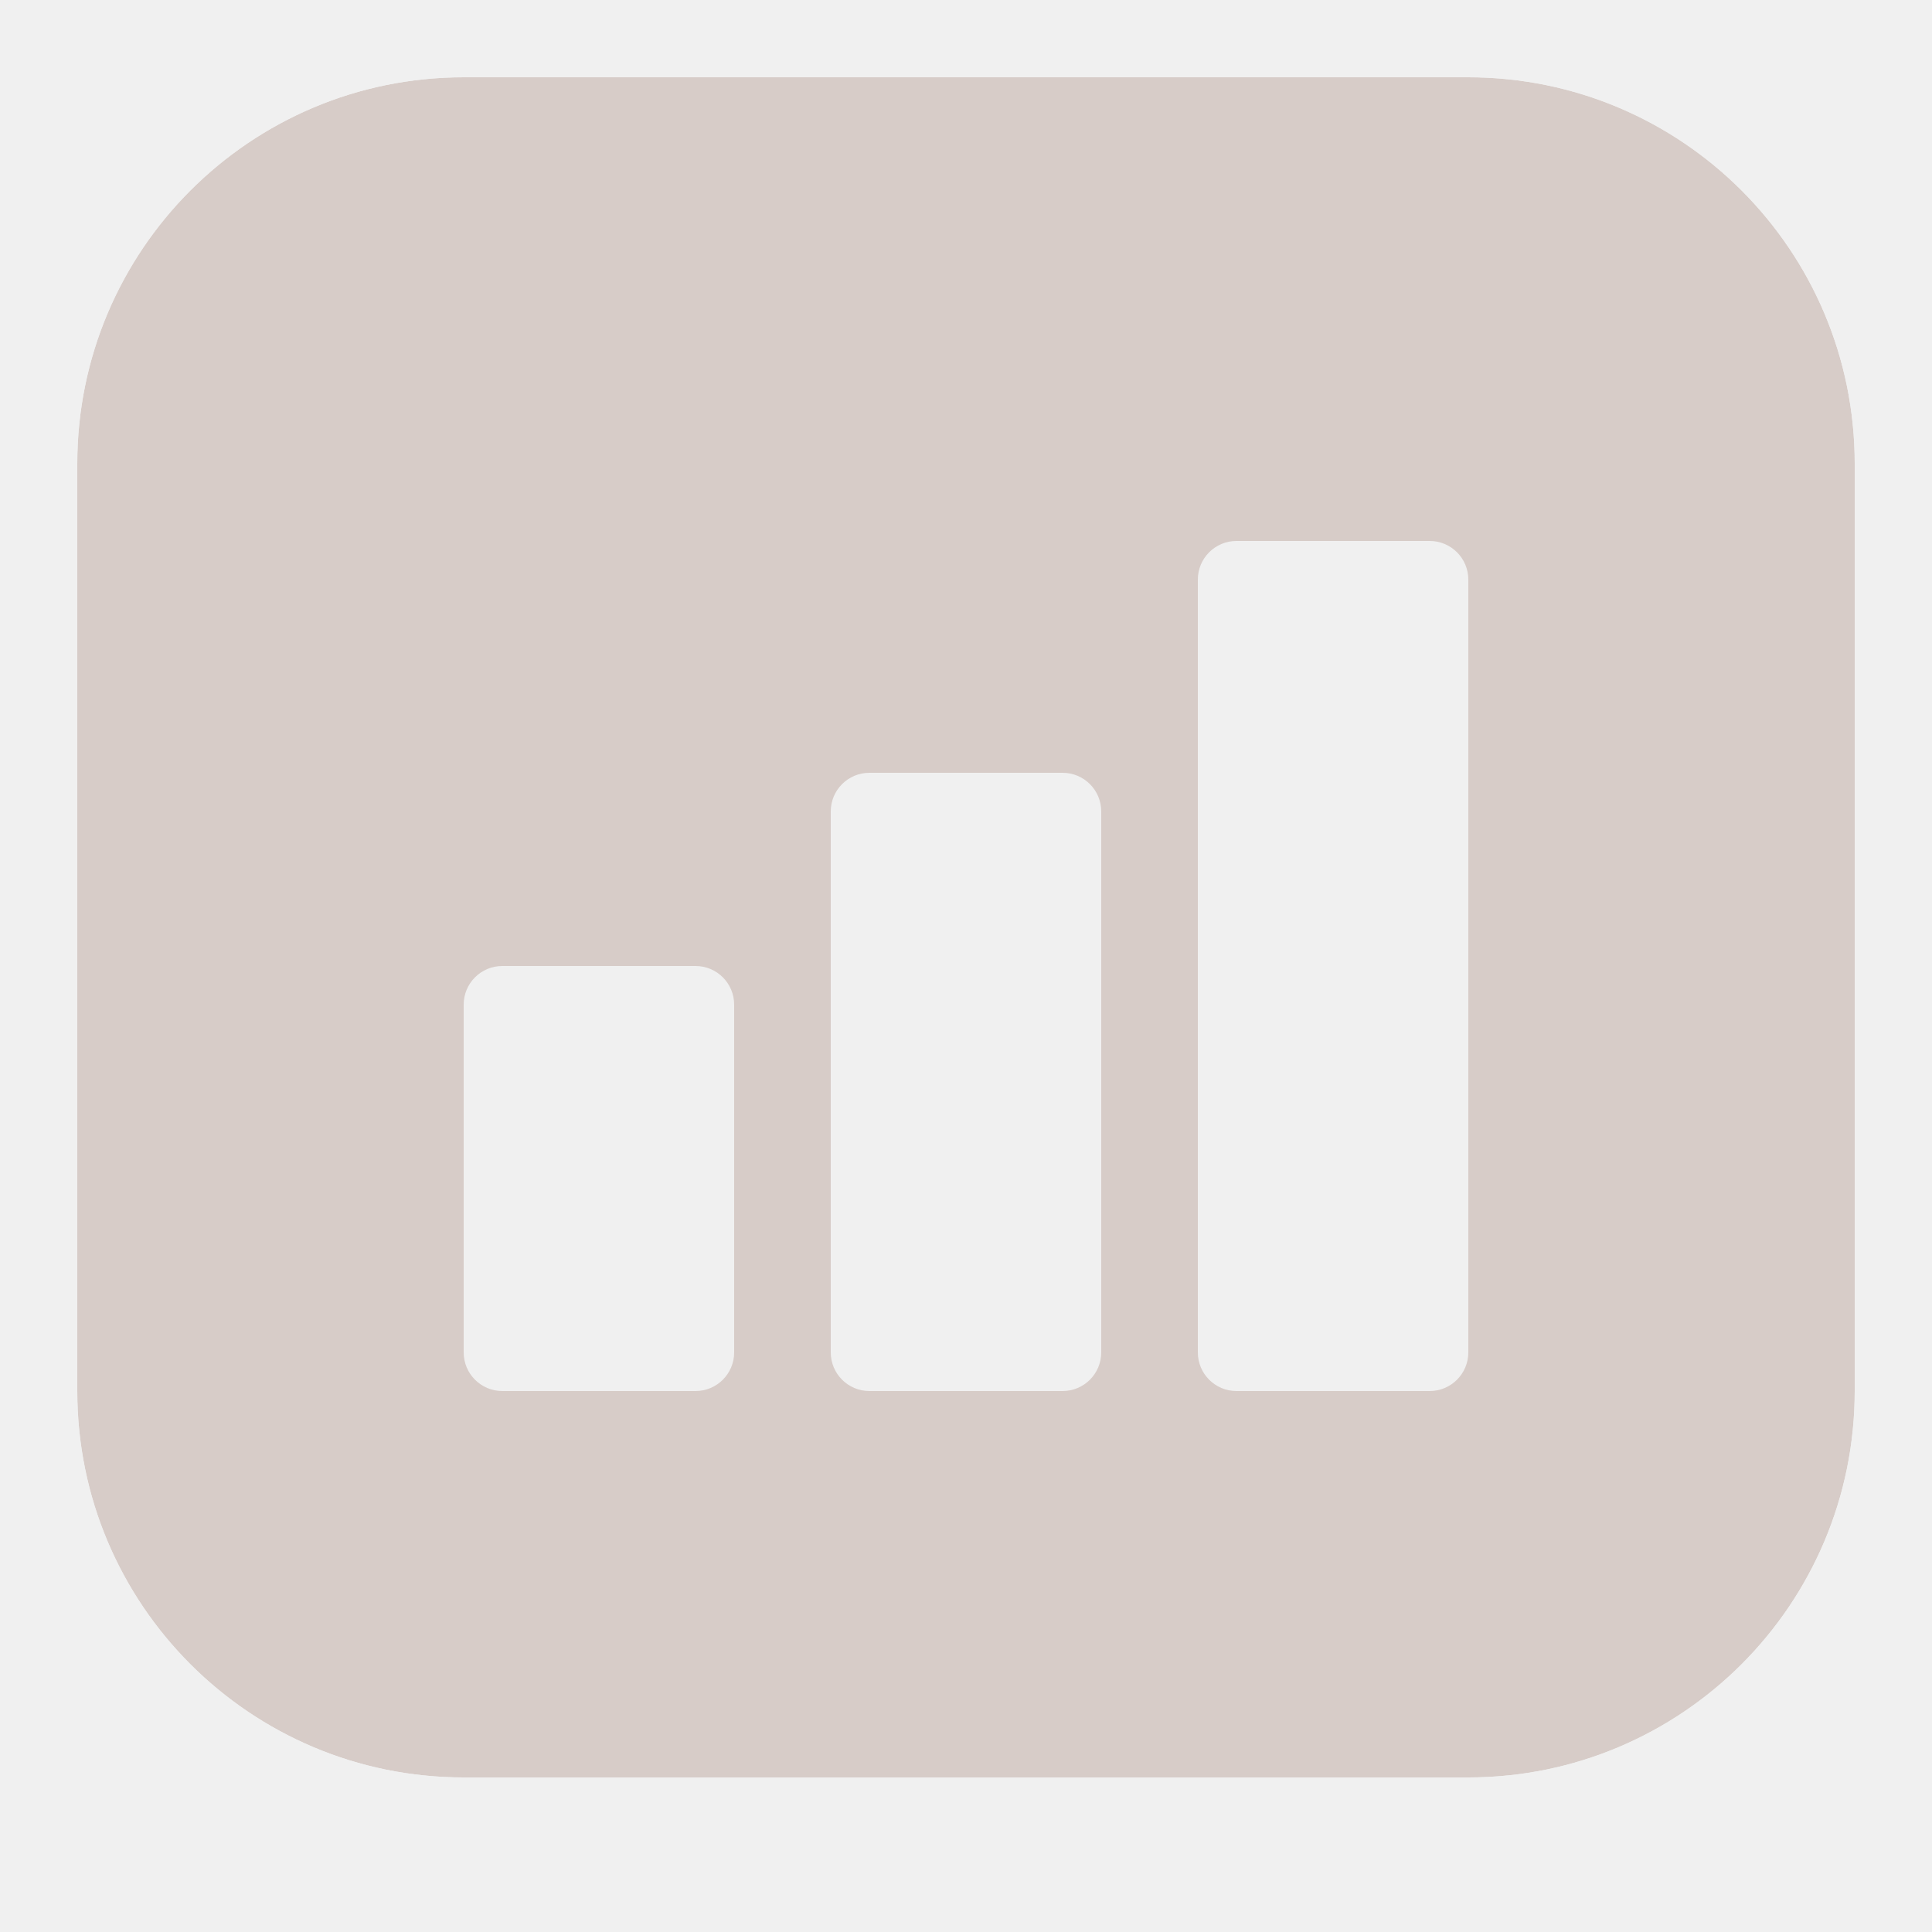
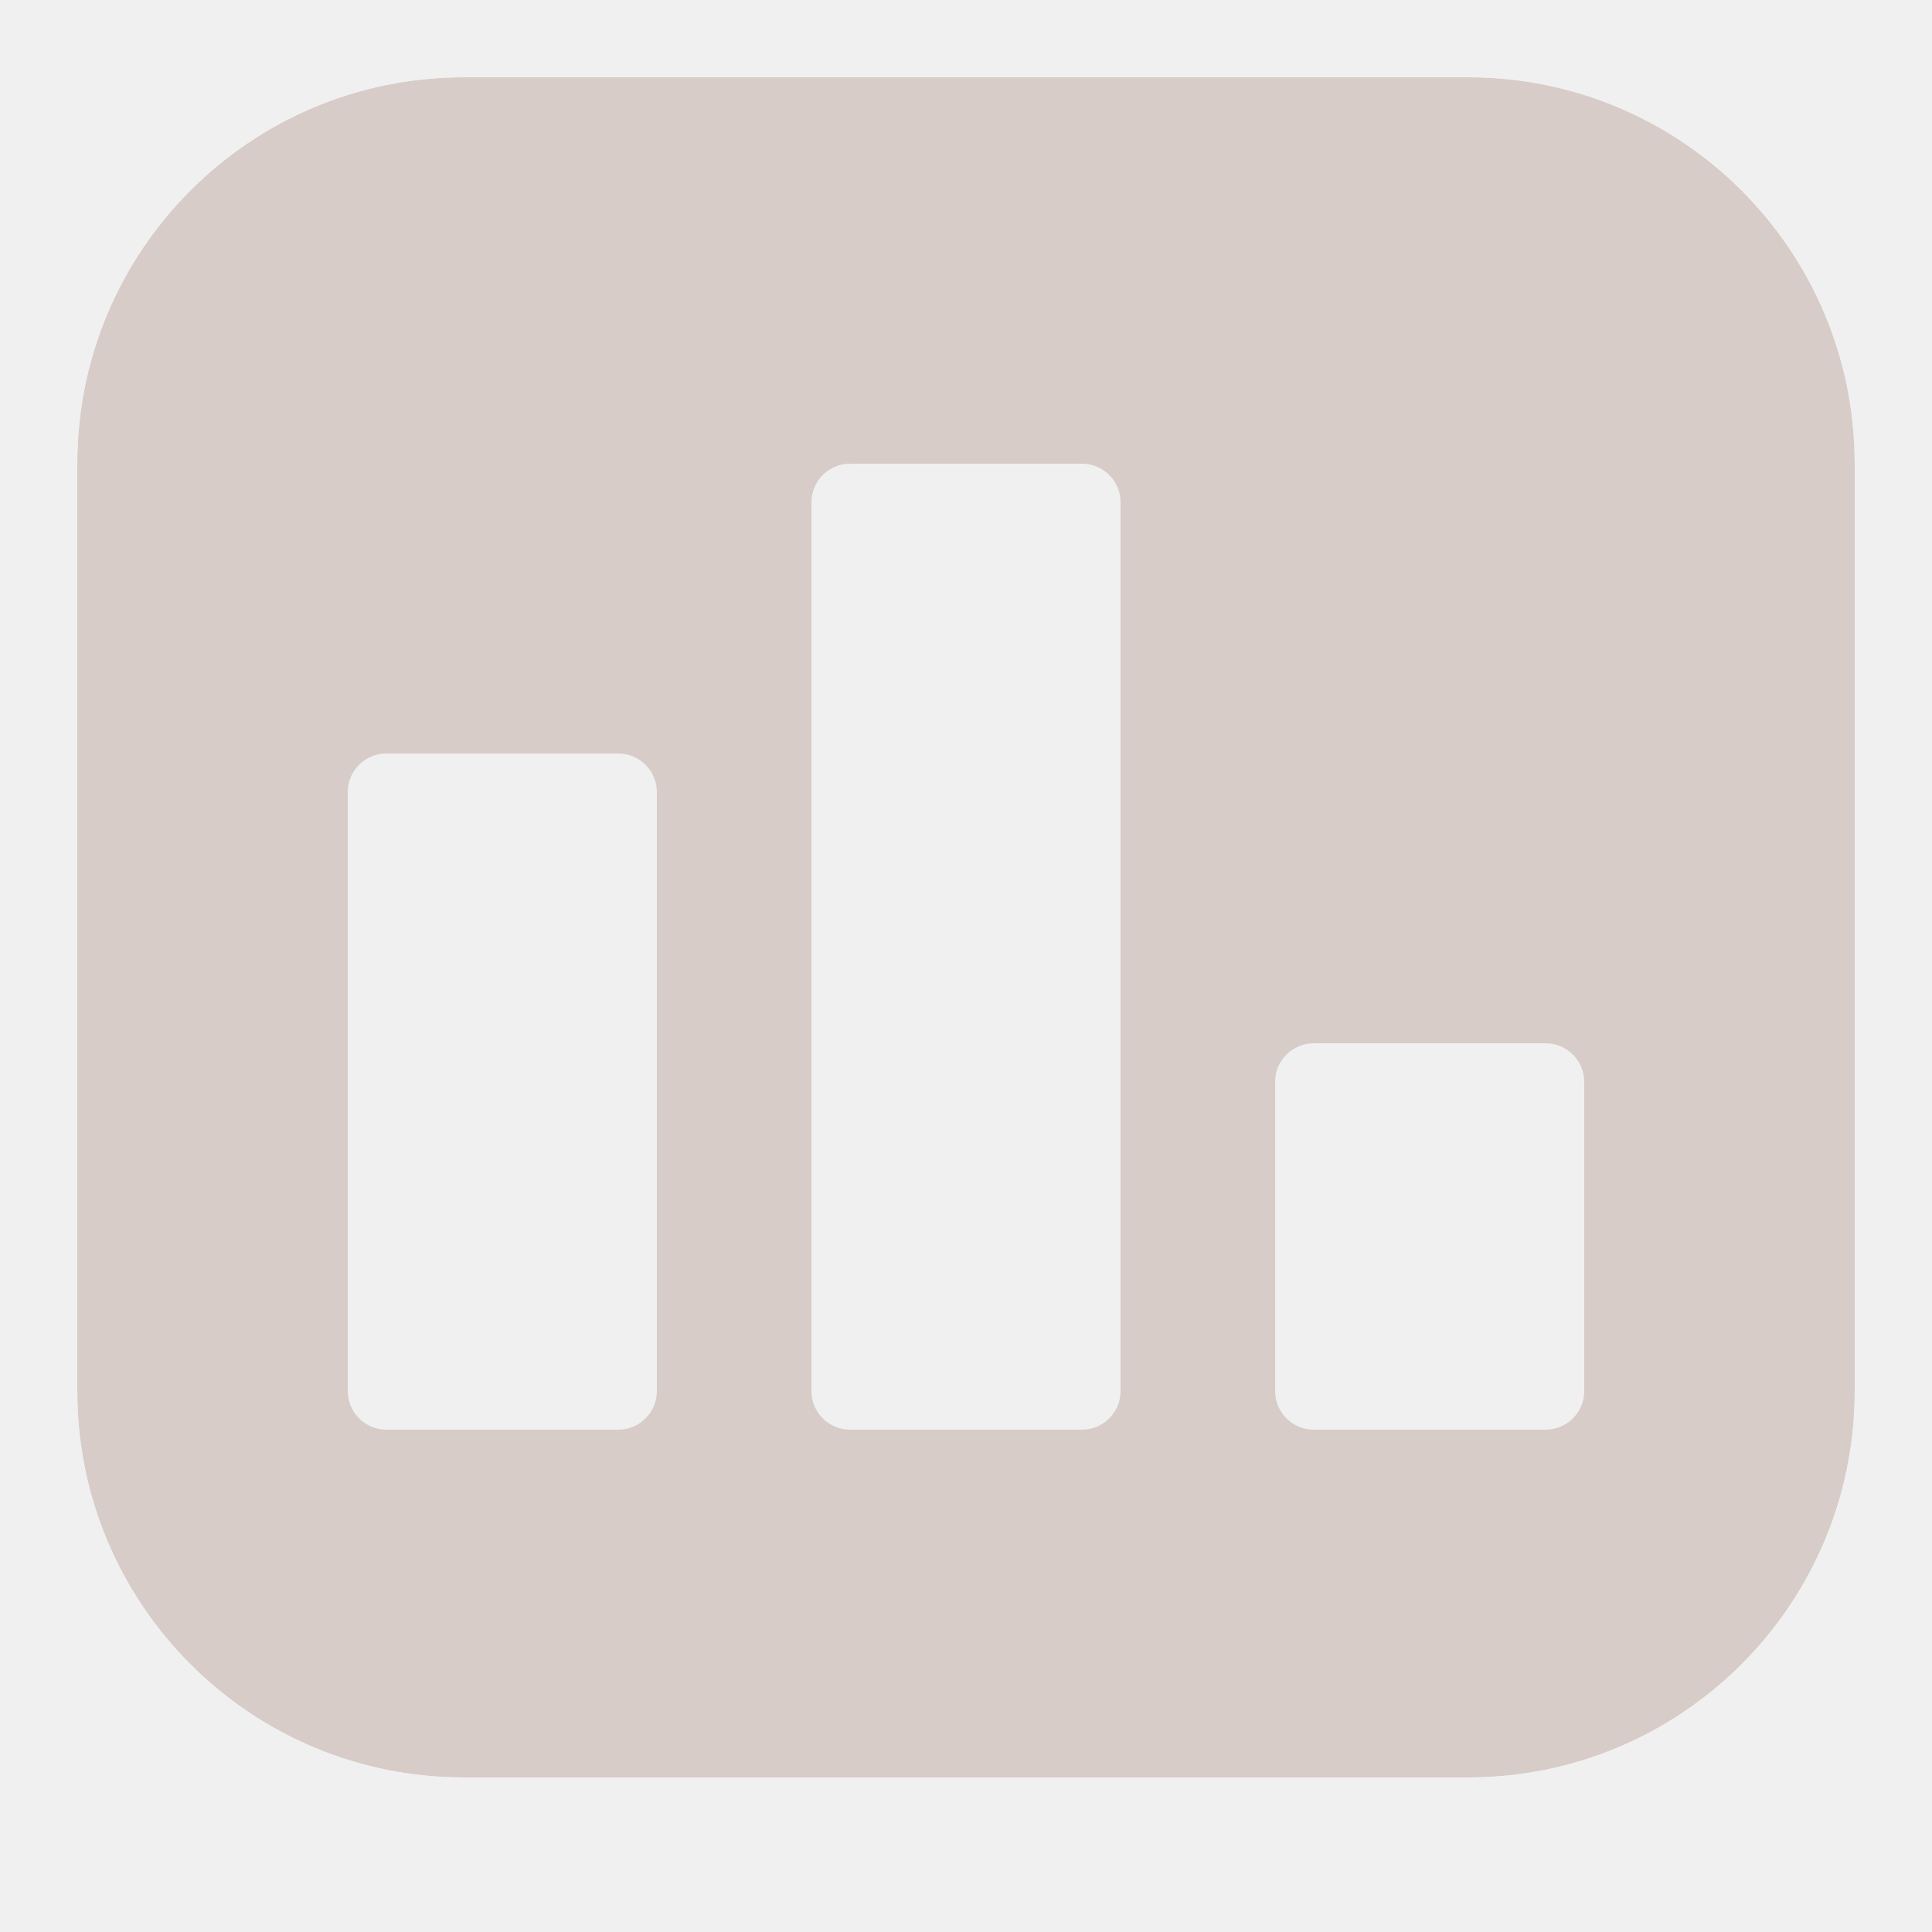
<svg xmlns="http://www.w3.org/2000/svg" width="100" height="100" viewBox="0 0 100 100">
  <defs>
    <mask id="statsCutout">
      <rect x="4" y="4" width="92" height="88" rx="20" fill="#ffffff" />
-       <rect x="24" y="50" width="14" height="22" rx="2" fill="#000000" />
-       <rect x="43" y="40" width="14" height="32" rx="2" fill="#000000" />
-       <rect x="62" y="28" width="14" height="44" rx="2" fill="#000000" />
+       <rect x="18" y="39" width="16" height="35" rx="2" fill="#000000" />
+       <rect x="42" y="24" width="16" height="50" rx="2" fill="#000000" />
+       <rect x="66" y="54" width="16" height="20" rx="2" fill="#000000" />
    </mask>
  </defs>
  <rect x="4" y="4" width="92" height="88" rx="20" fill="#D7CCC8" mask="url(#statsCutout)" />
</svg>
